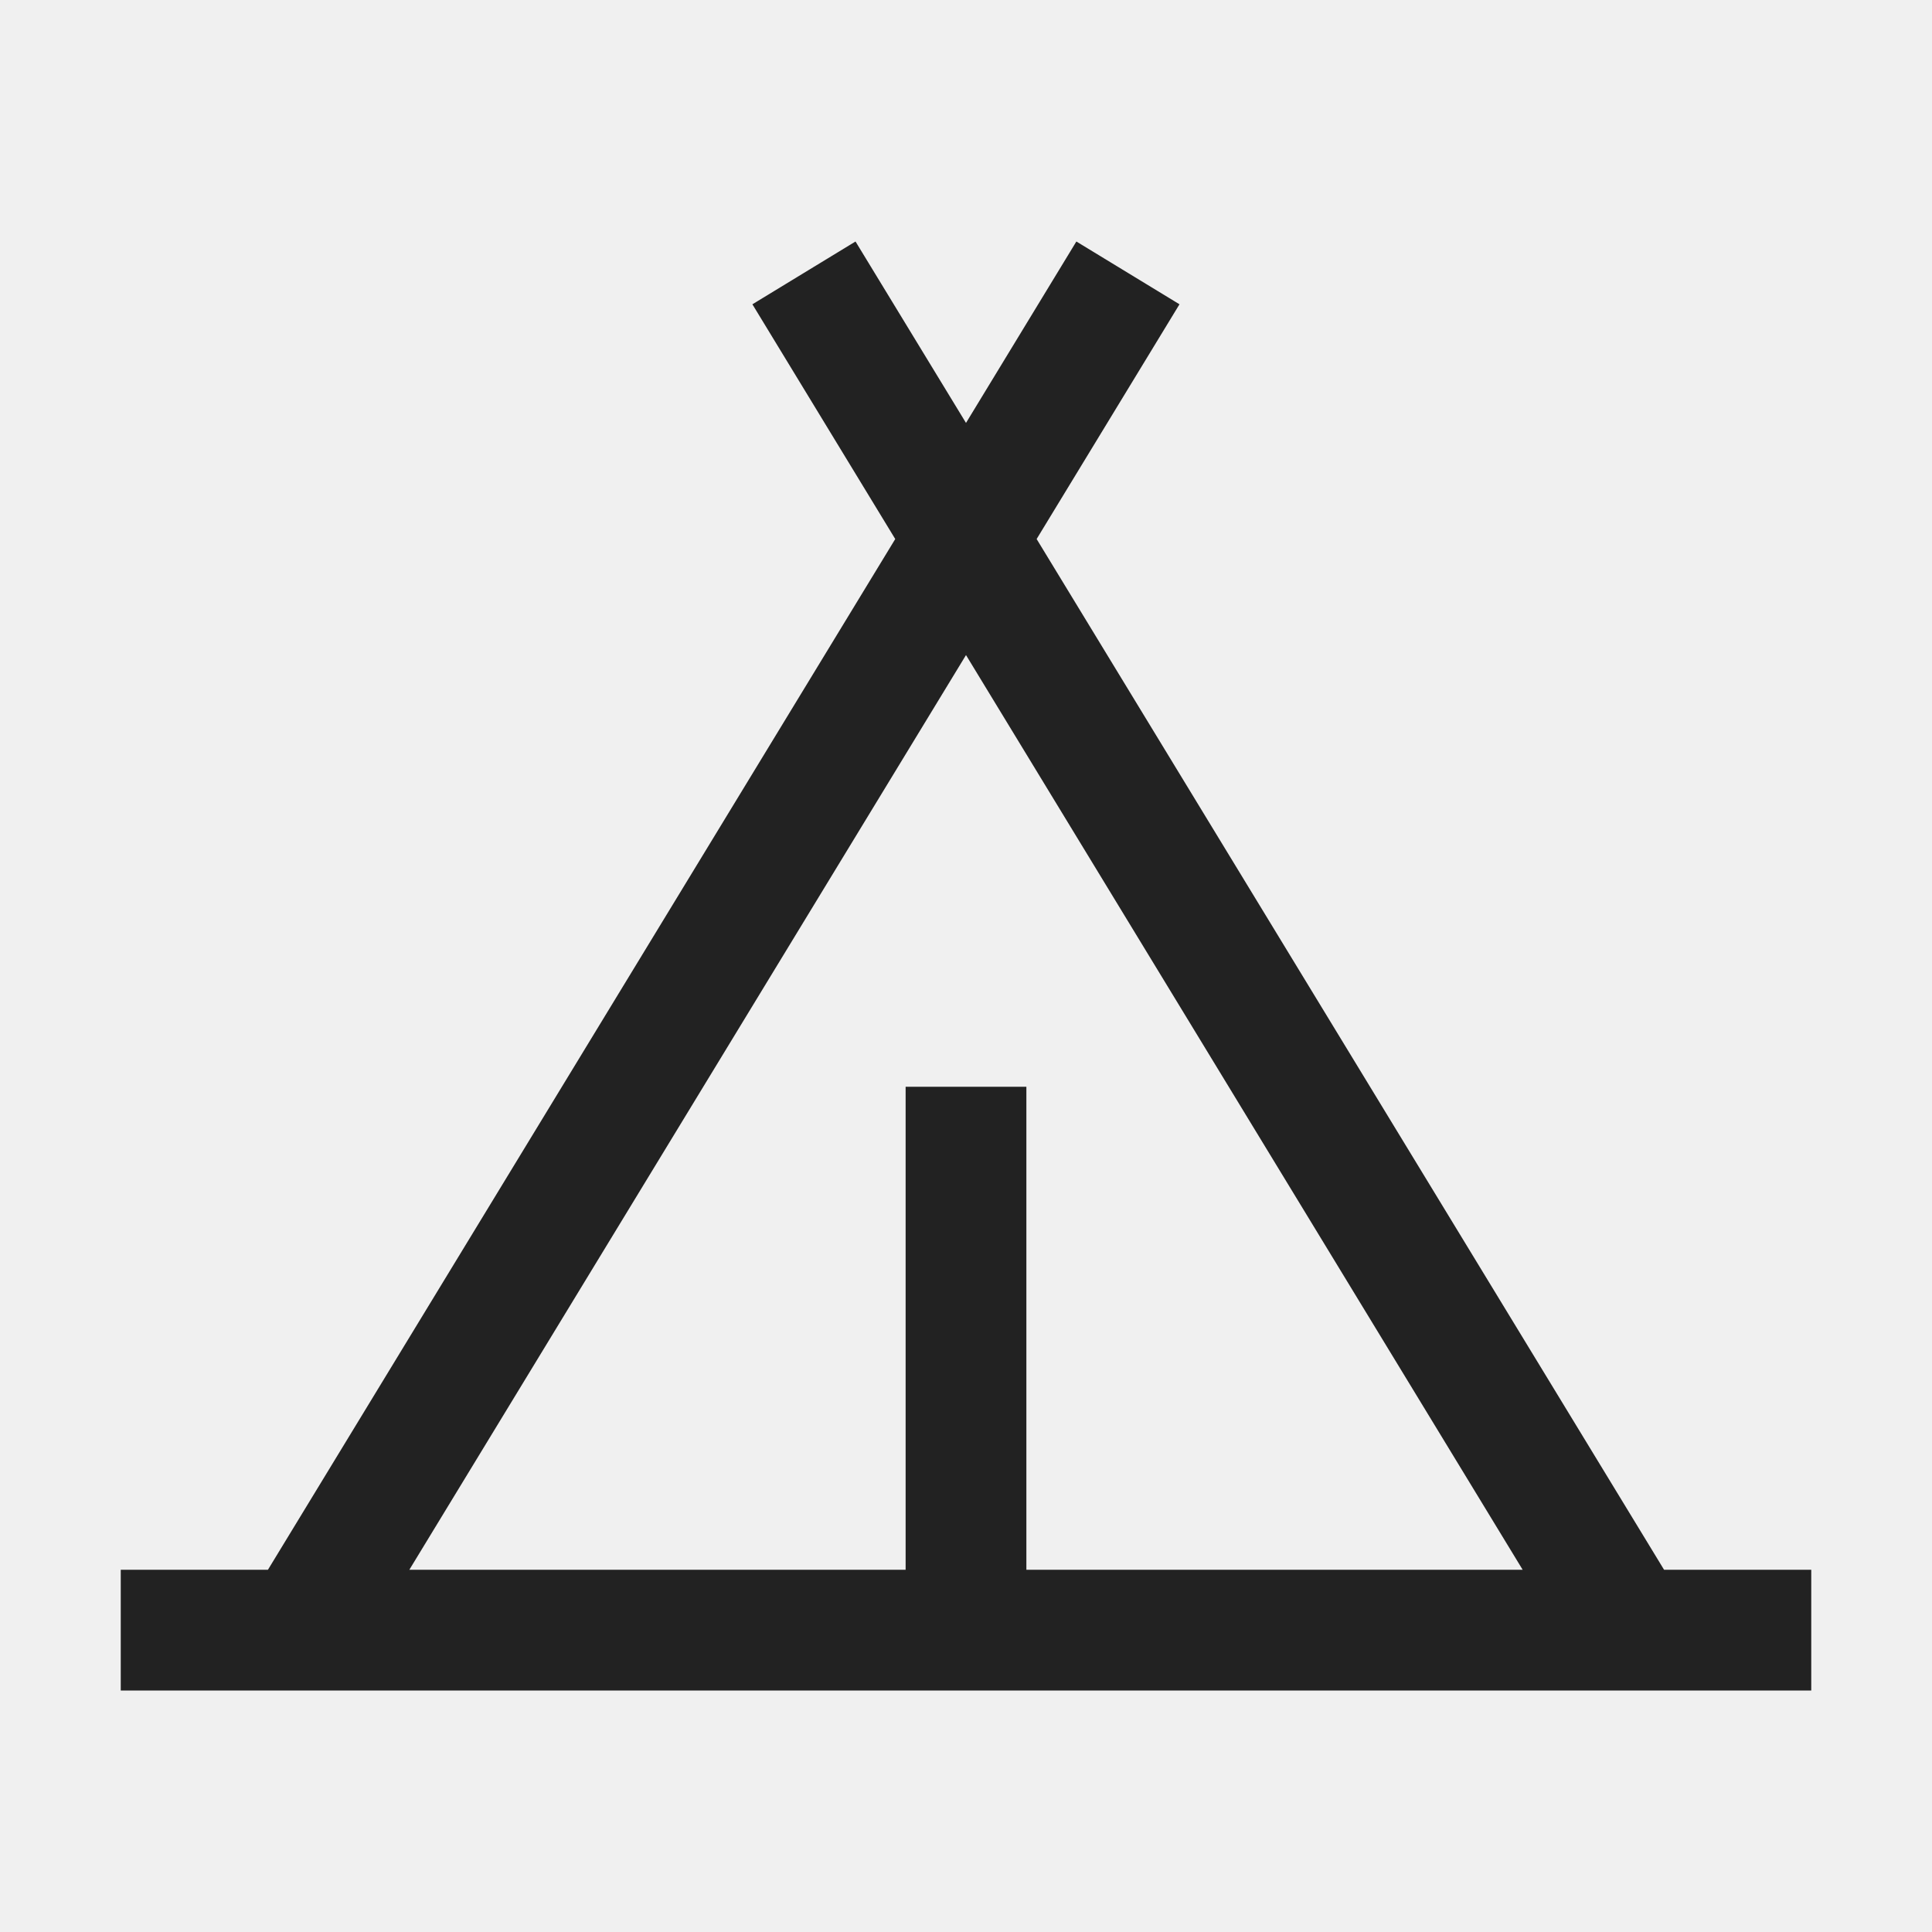
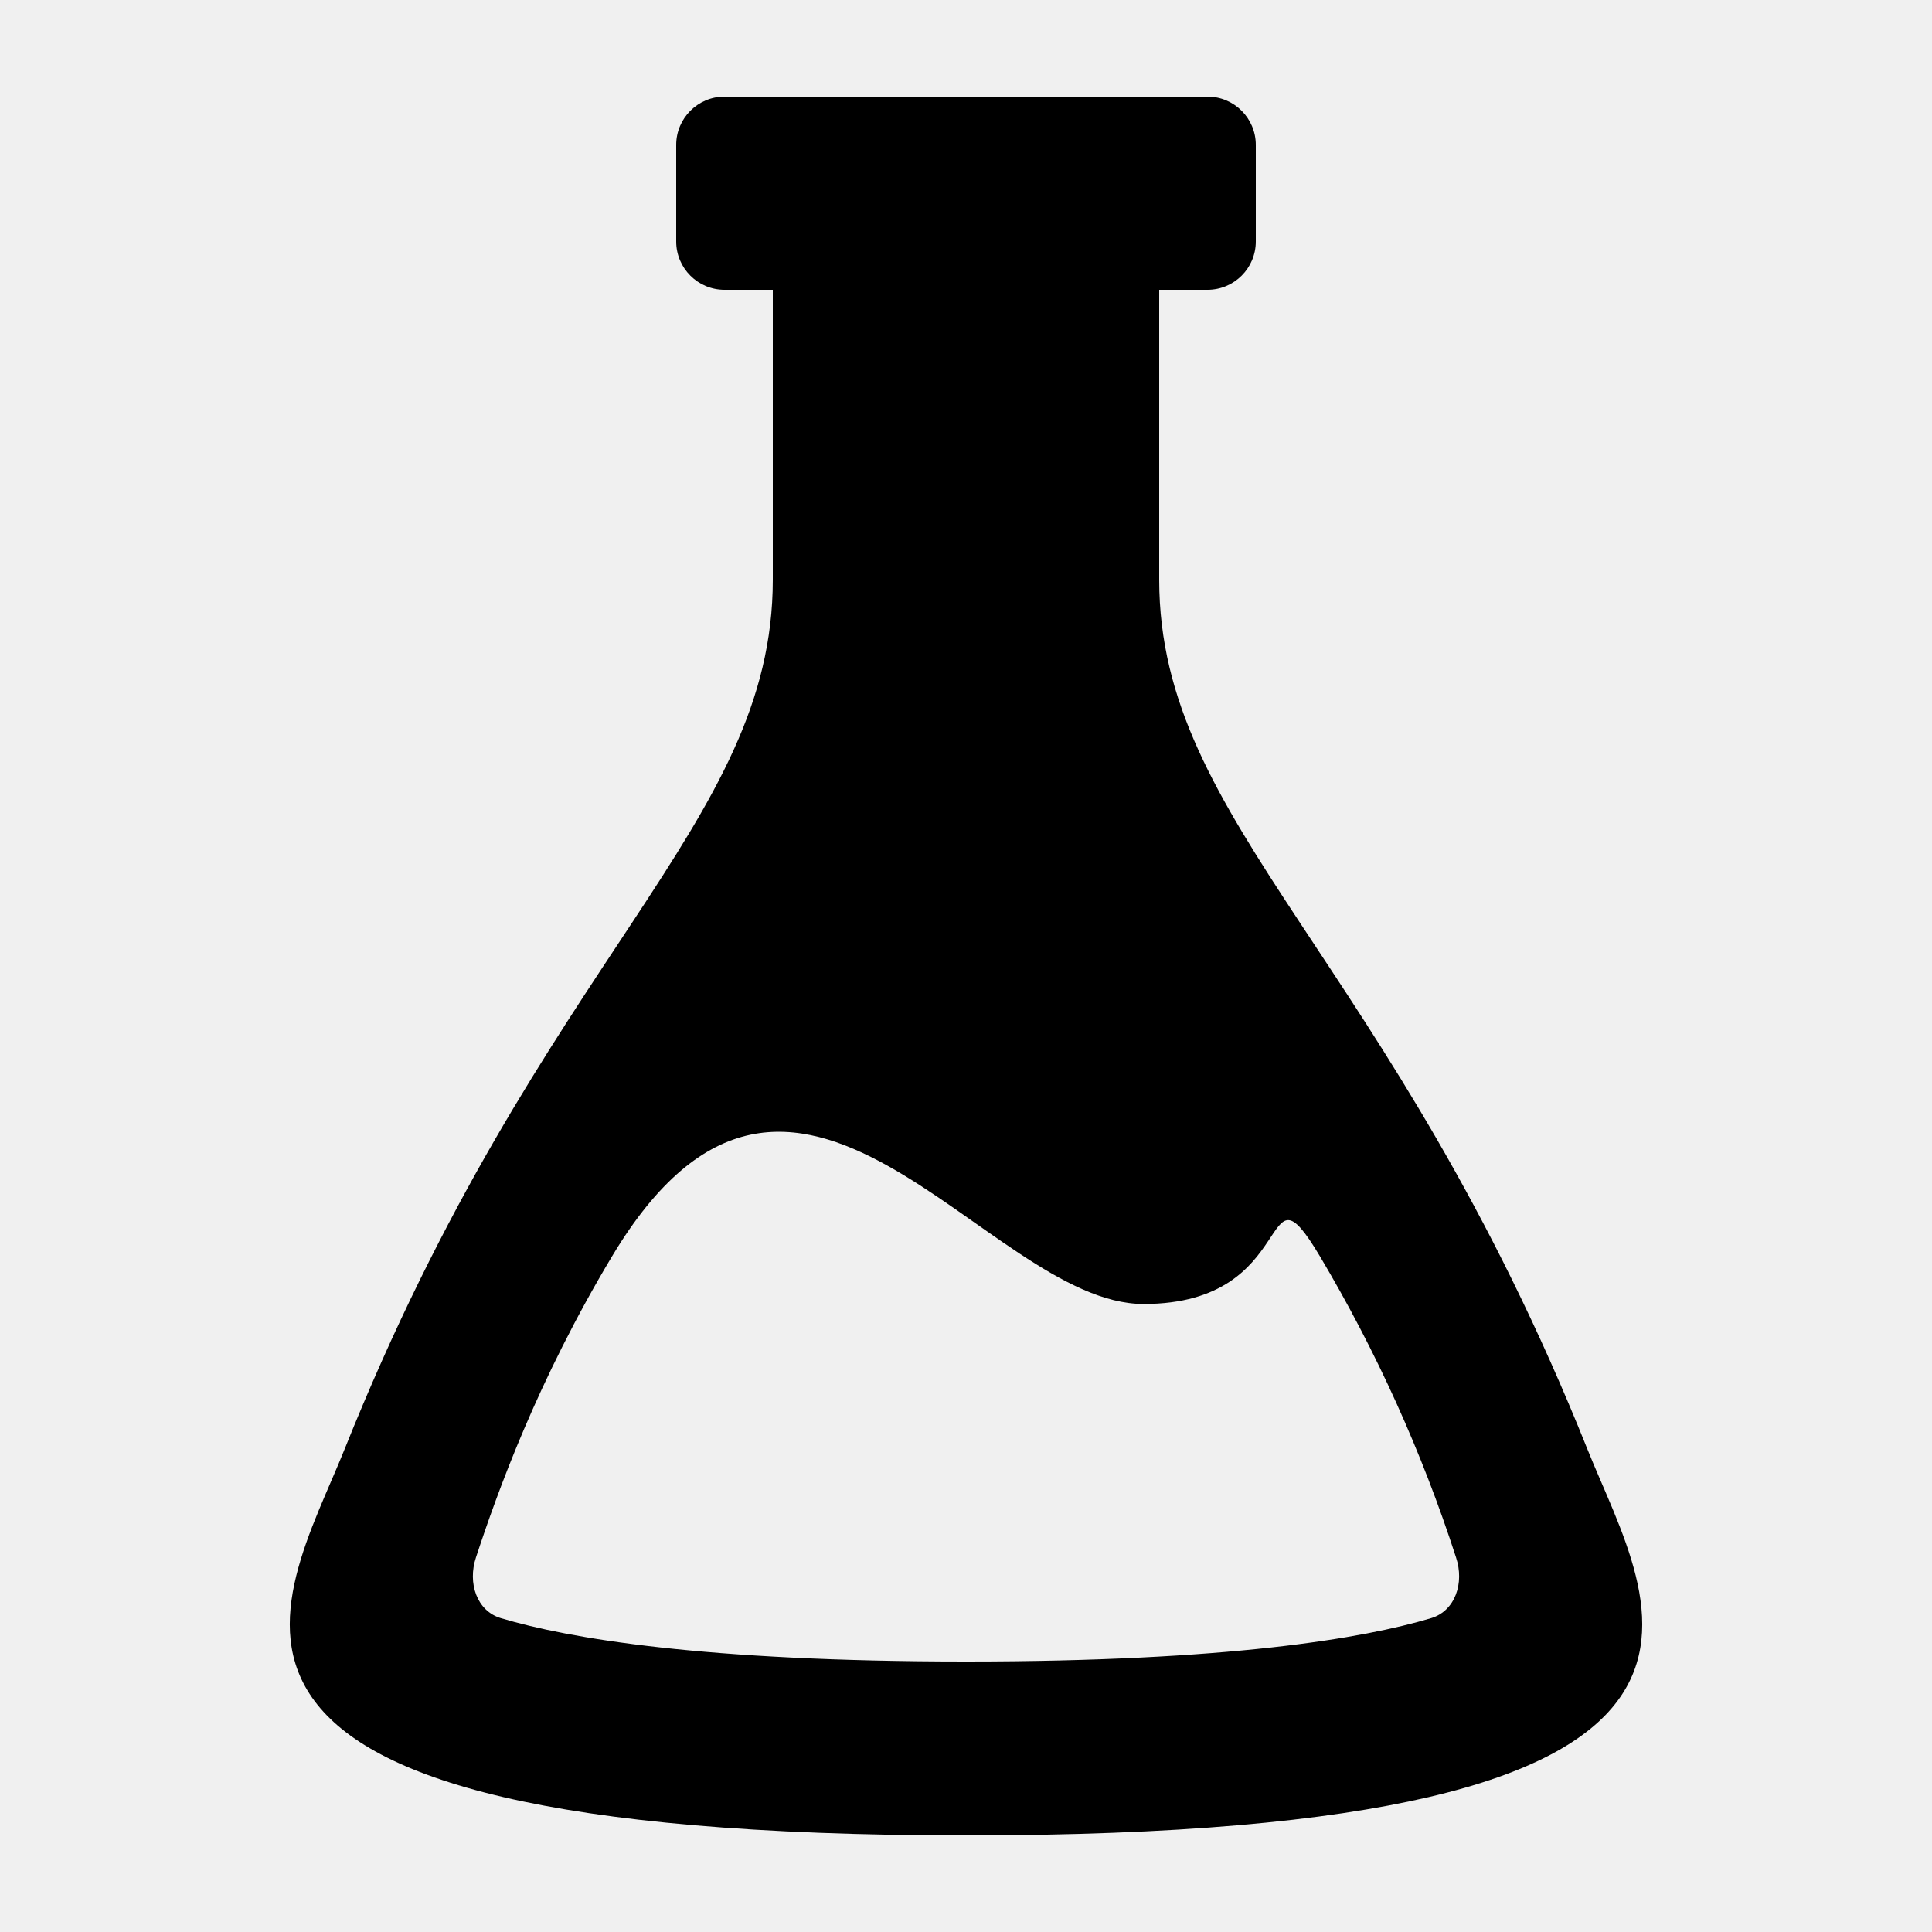
- <svg xmlns="http://www.w3.org/2000/svg" viewBox="0 0 32 32">
-   <style>
-     path { fill: #222; }
-     @media (prefers-color-scheme: dark) {
-       path { fill: #ffffff; }
-     }
-   </style>
-   <path d="M27.562 26L17.17 8.928l2.366-3.888L17.828 4L16 7.005L14.17 4l-1.708 1.04l2.366 3.888L4.438 26H2v2h28v-2zM16 10.85L25.22 26H17v-8h-2v8H6.78z" />
+ <svg xmlns="http://www.w3.org/2000/svg" aria-hidden="true" role="img" width="1em" height="1em" preserveAspectRatio="xMidYMid meet" viewBox="0 0 20 20">
+   <path fill="currentColor" fill-rule="evenodd" d="M16.432 15C14.387 9.893 12 8.547 12 6V3h.5a.5.5 0 0 0 .5-.5v-1a.5.5 0 0 0-.5-.5h-5a.5.5 0 0 0-.5.5v1a.5.5 0 0 0 .5.5H8v3c0 2.547-2.387 3.893-4.432 9c-.651 1.625-2.323 4 6.432 4s7.083-2.375 6.432-4zm-1.617 1.751c-.702.21-2.099.449-4.815.449s-4.113-.239-4.815-.449c-.249-.074-.346-.363-.258-.628c.22-.67.635-1.828 1.411-3.121c1.896-3.159 3.863.497 5.5.497s1.188-1.561 1.824-.497a15.353 15.353 0 0 1 1.411 3.121c.088.265-.009.553-.258.628z" clip-rule="evenodd" />
</svg>
